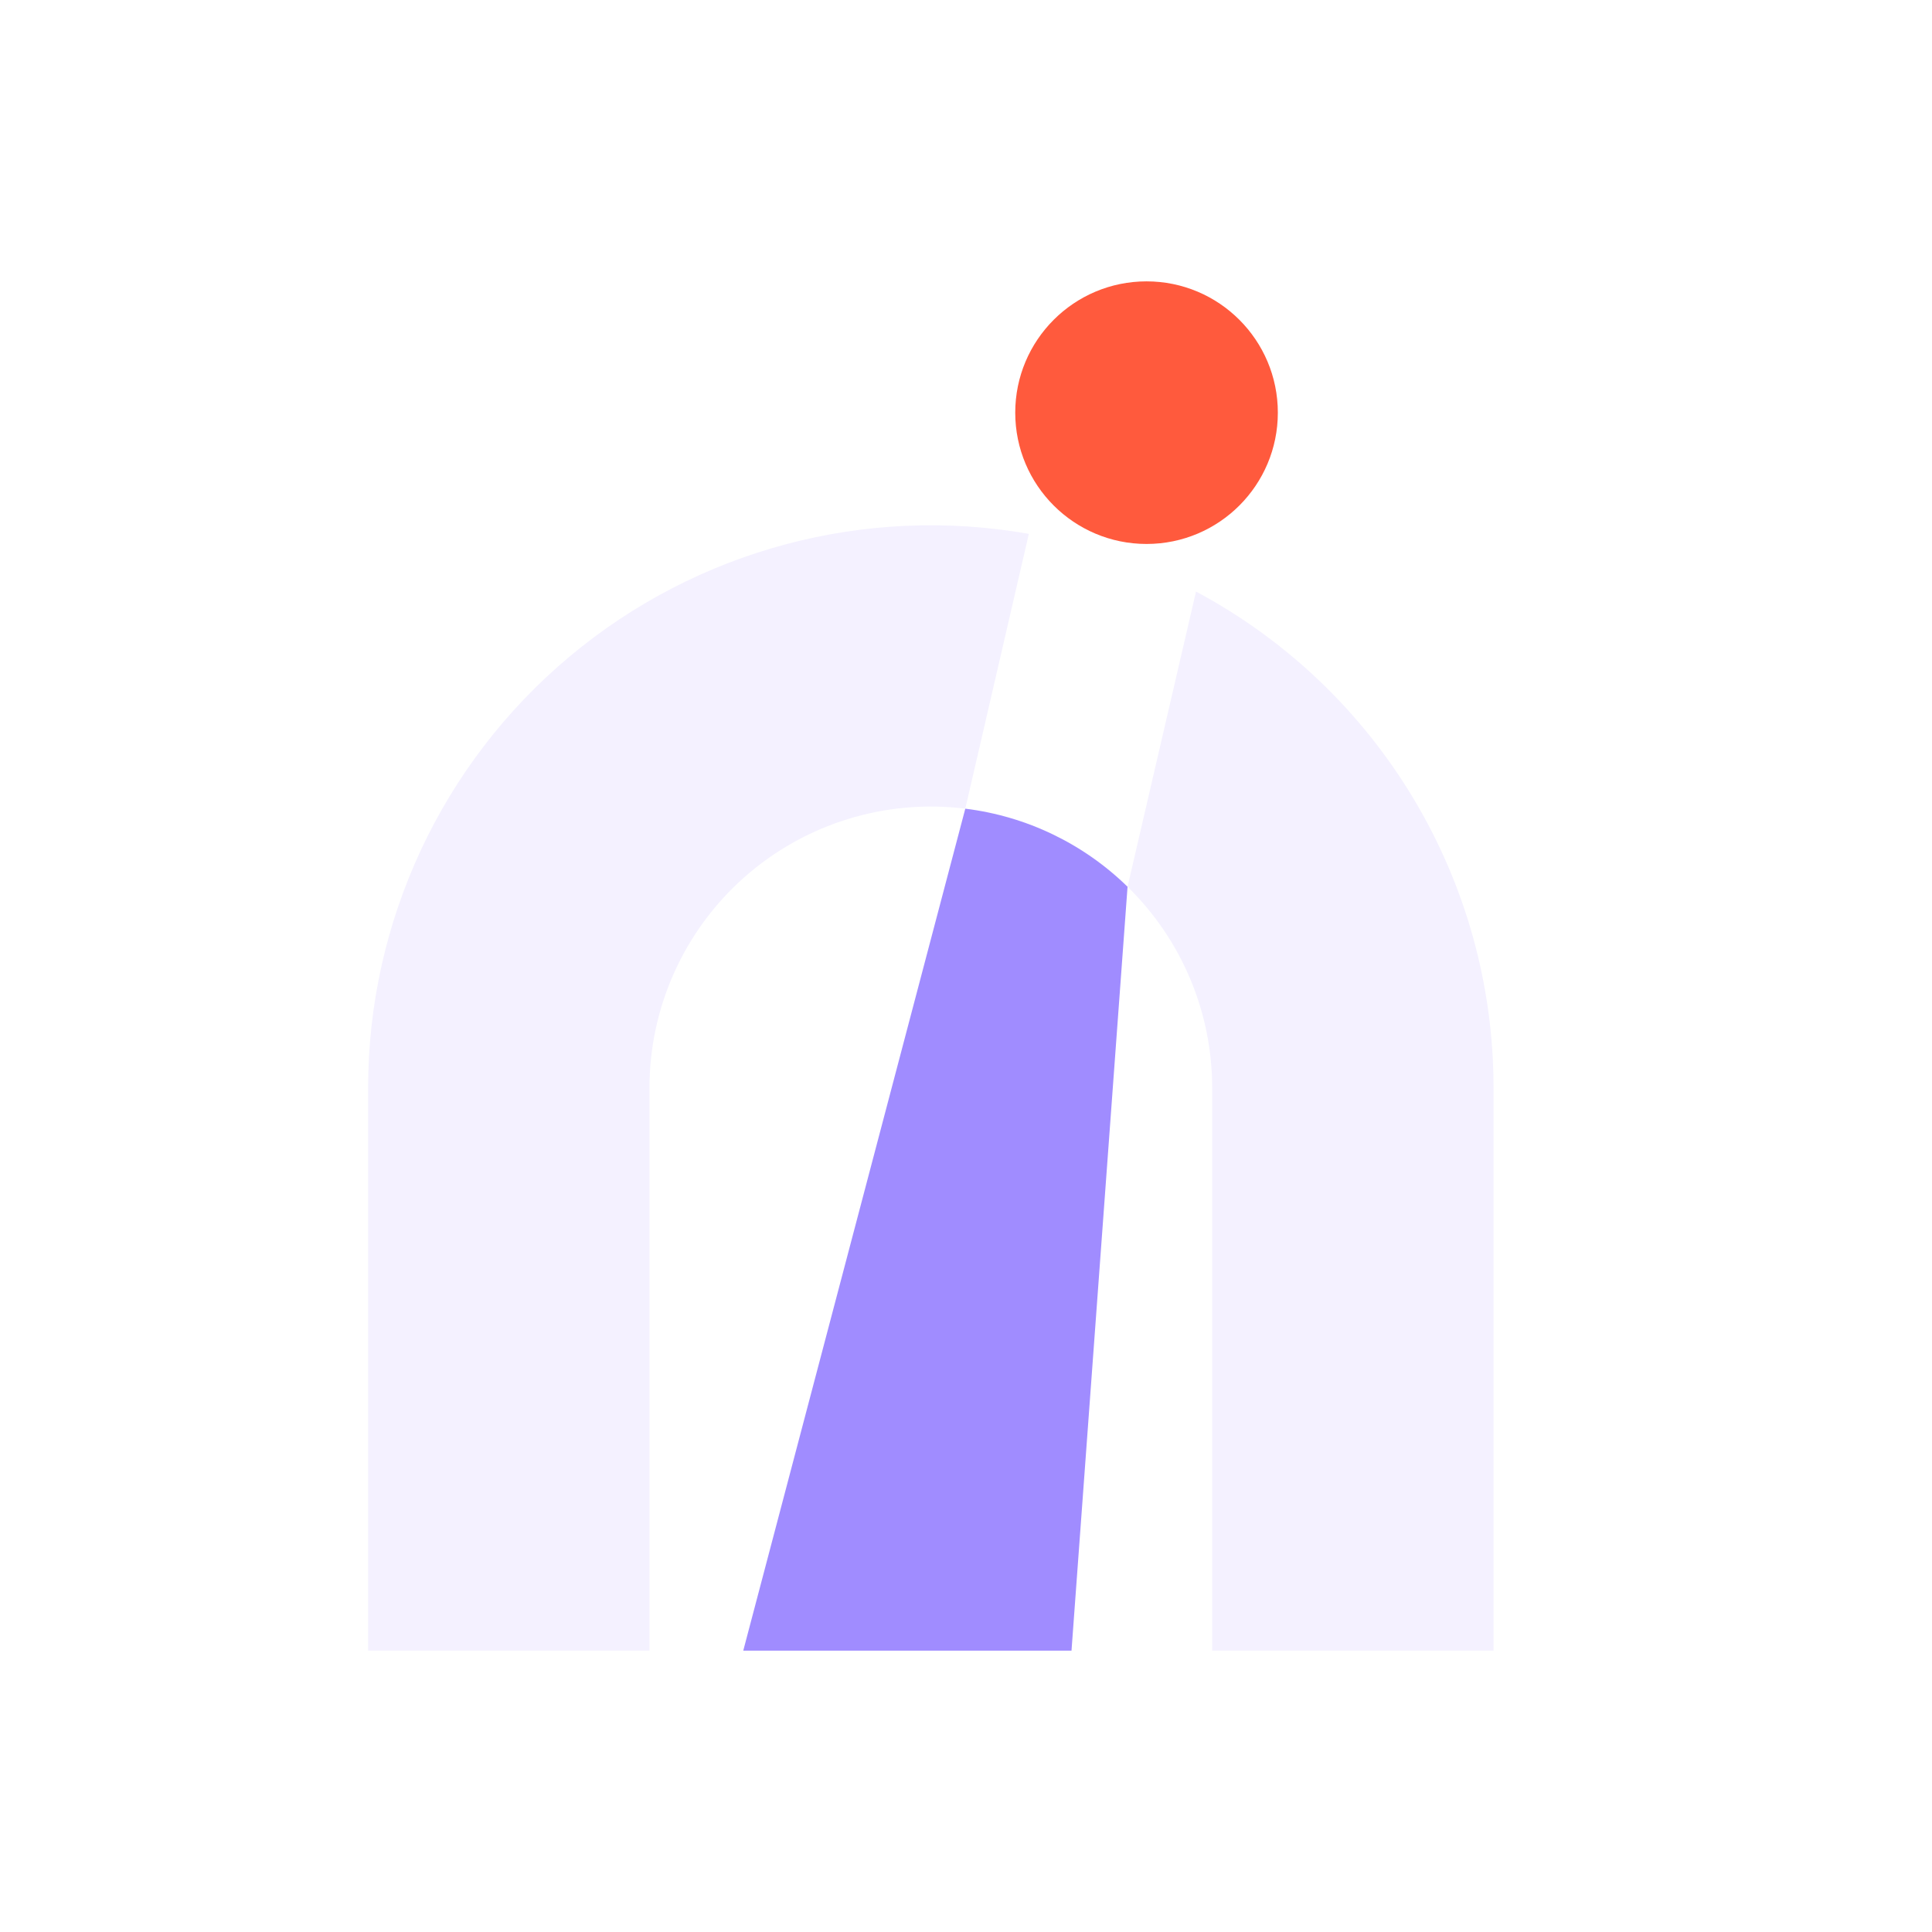
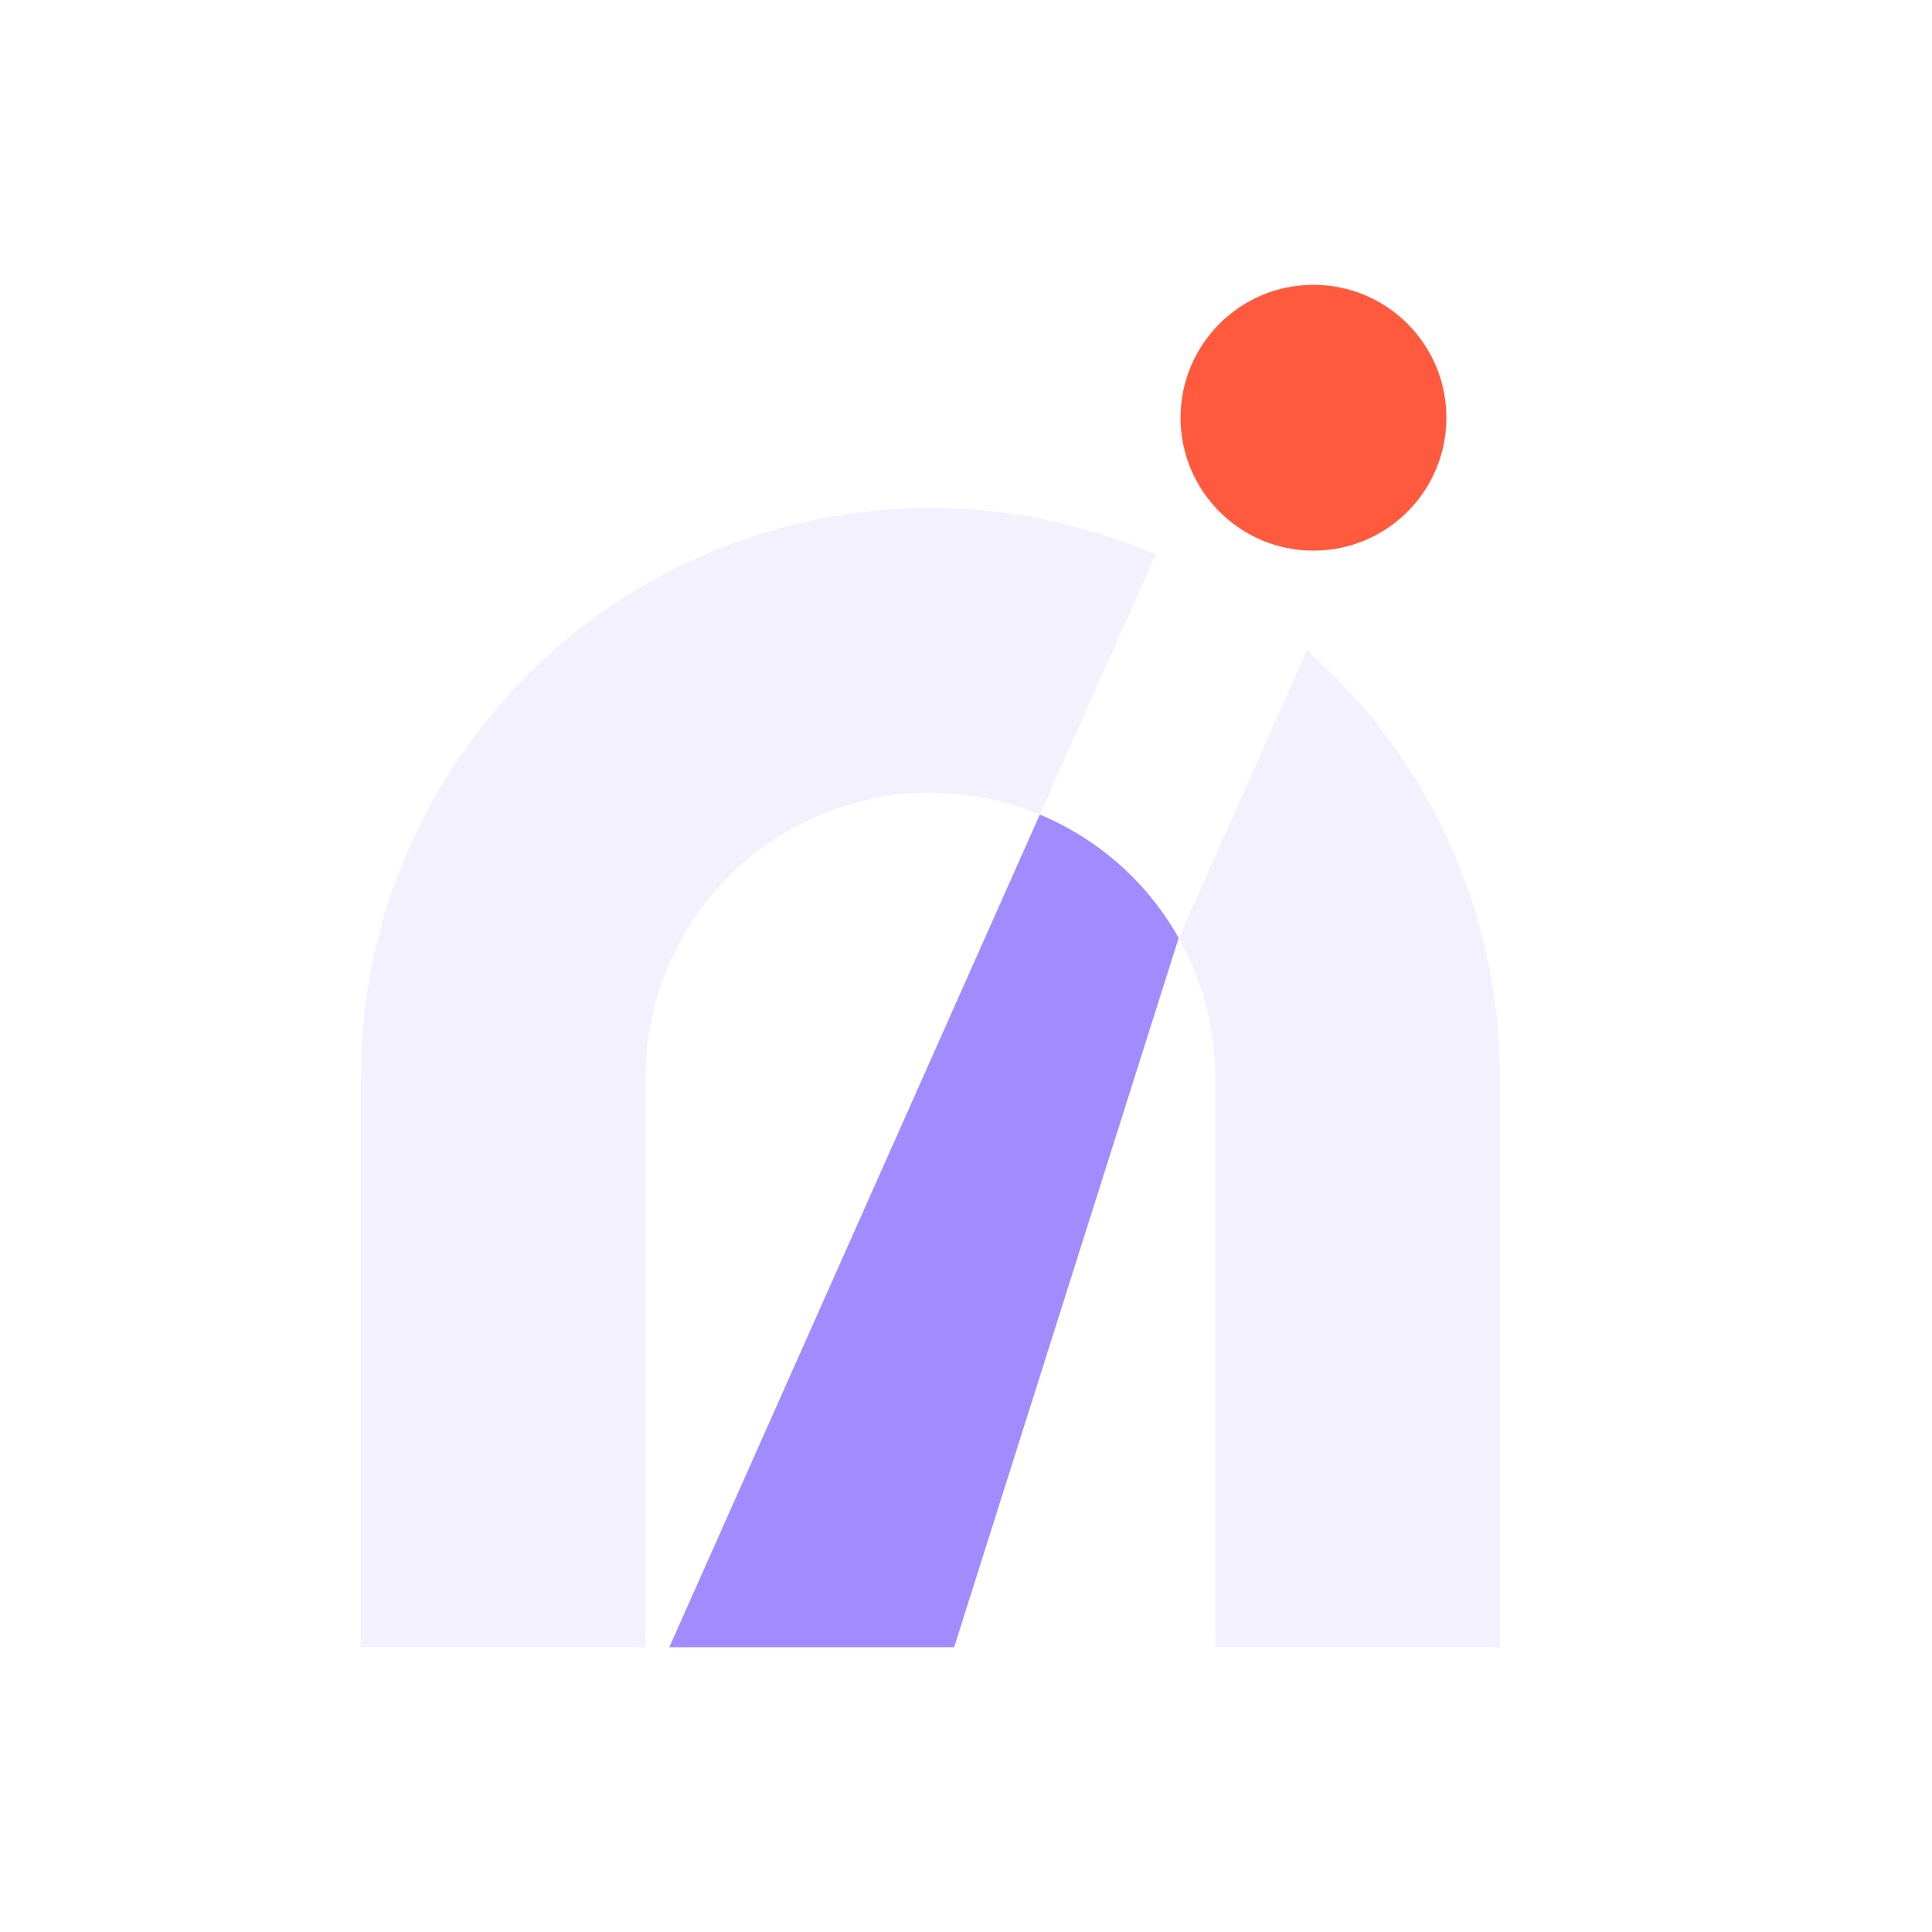
- <svg xmlns="http://www.w3.org/2000/svg" viewBox="-7.7 -10.4 82.4 82.4" role="img" aria-label="빛의 건축 Architecture of Light">
-   <path fill="#A08CFF" d="M33.47 24.09A12 12 0 0 1 40.39 27.42L38 60H24Z" />
-   <path fill="#F4F1FF" d="M8 60V36A24 24 0 0 1 36.18 12.37L33.47 24.09A12 12 0 0 0 20 36V60ZM43.31 14.83A24 24 0 0 1 56 36V60H44V36A12 12 0 0 0 40.39 27.42Z" />
-   <circle fill="#FF5A3D" cx="41.2" cy="7.2" r="5.6" />
+ <svg xmlns="http://www.w3.org/2000/svg" viewBox="-7.2 -9.4 81.4 81.4" role="img" aria-label="빛의 건축 Architecture of Light">
+   <path fill="#A08CFF" d="M36.61 24.92A12 12 0 0 1 42.46 30.12L33 60H21Z" />
+   <path fill="#F4F1FF" d="M8 60V36A24 24 0 0 1 41.49 13.96L36.61 24.92A12 12 0 0 0 20 36V60ZM47.86 17.99A24 24 0 0 1 56 36V60H44V36A12 12 0 0 0 42.46 30.12Z" />
+   <circle fill="#FF5A3D" cx="48.14" cy="8.2" r="5.6" />
</svg>
